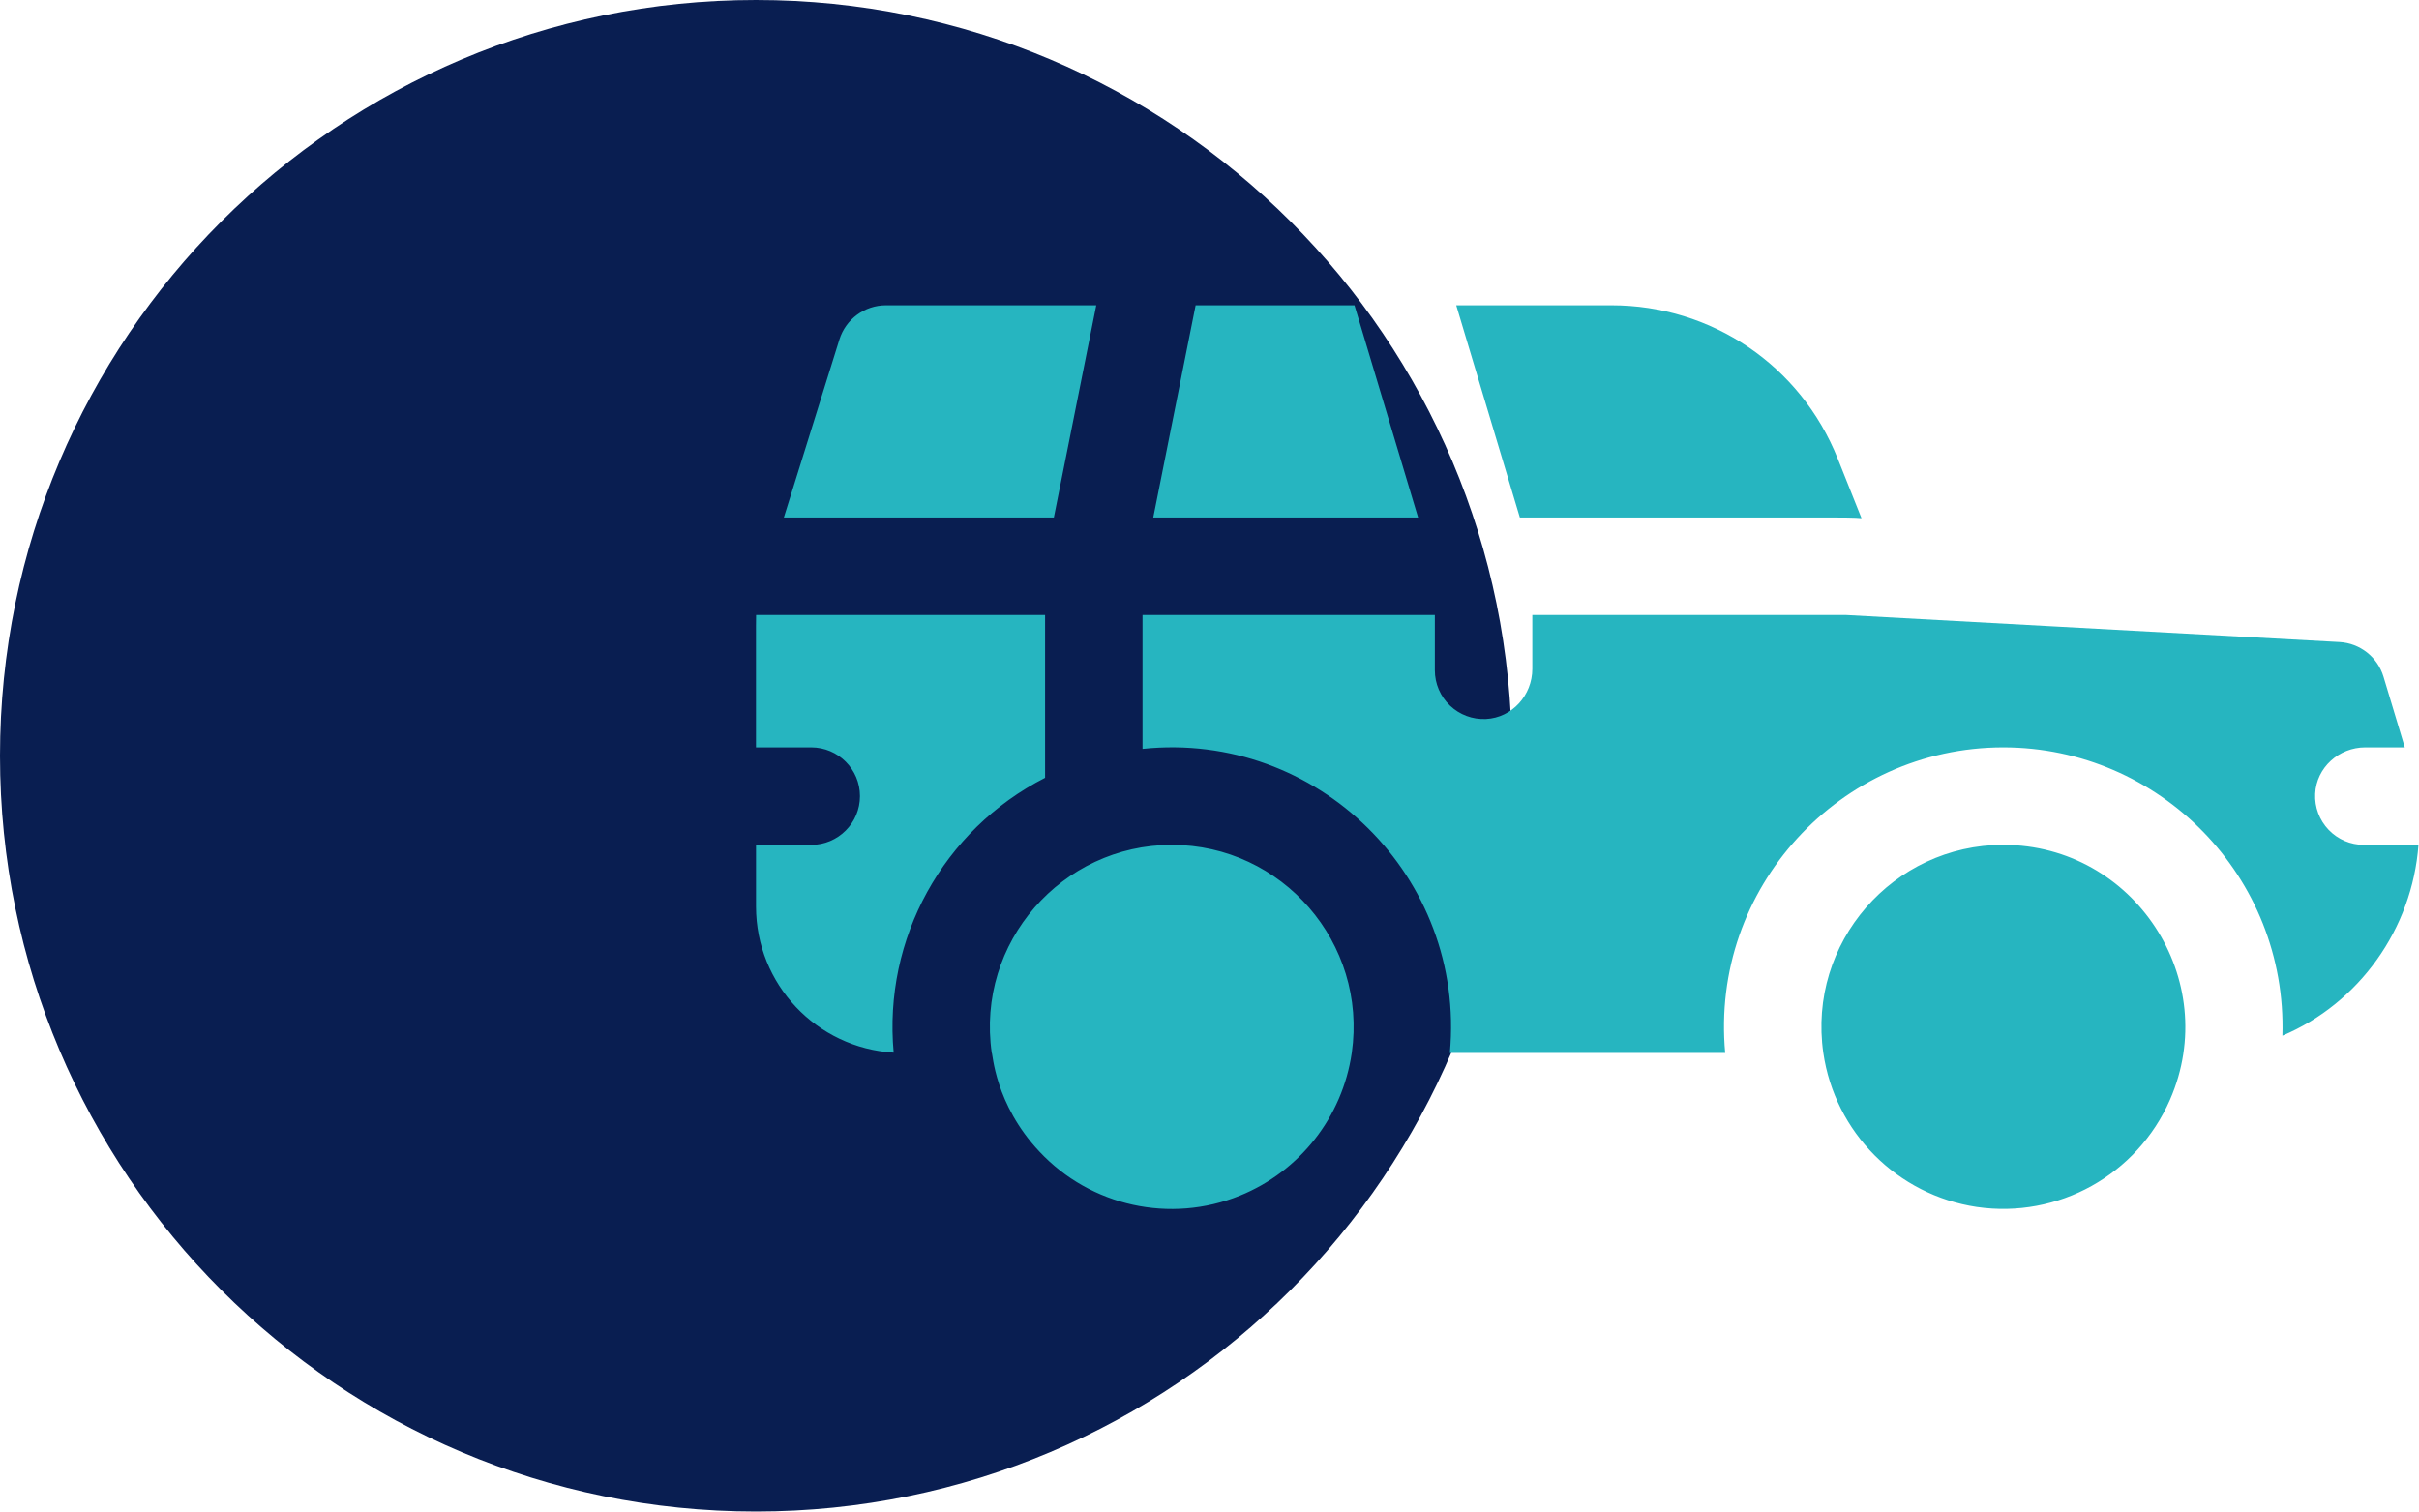
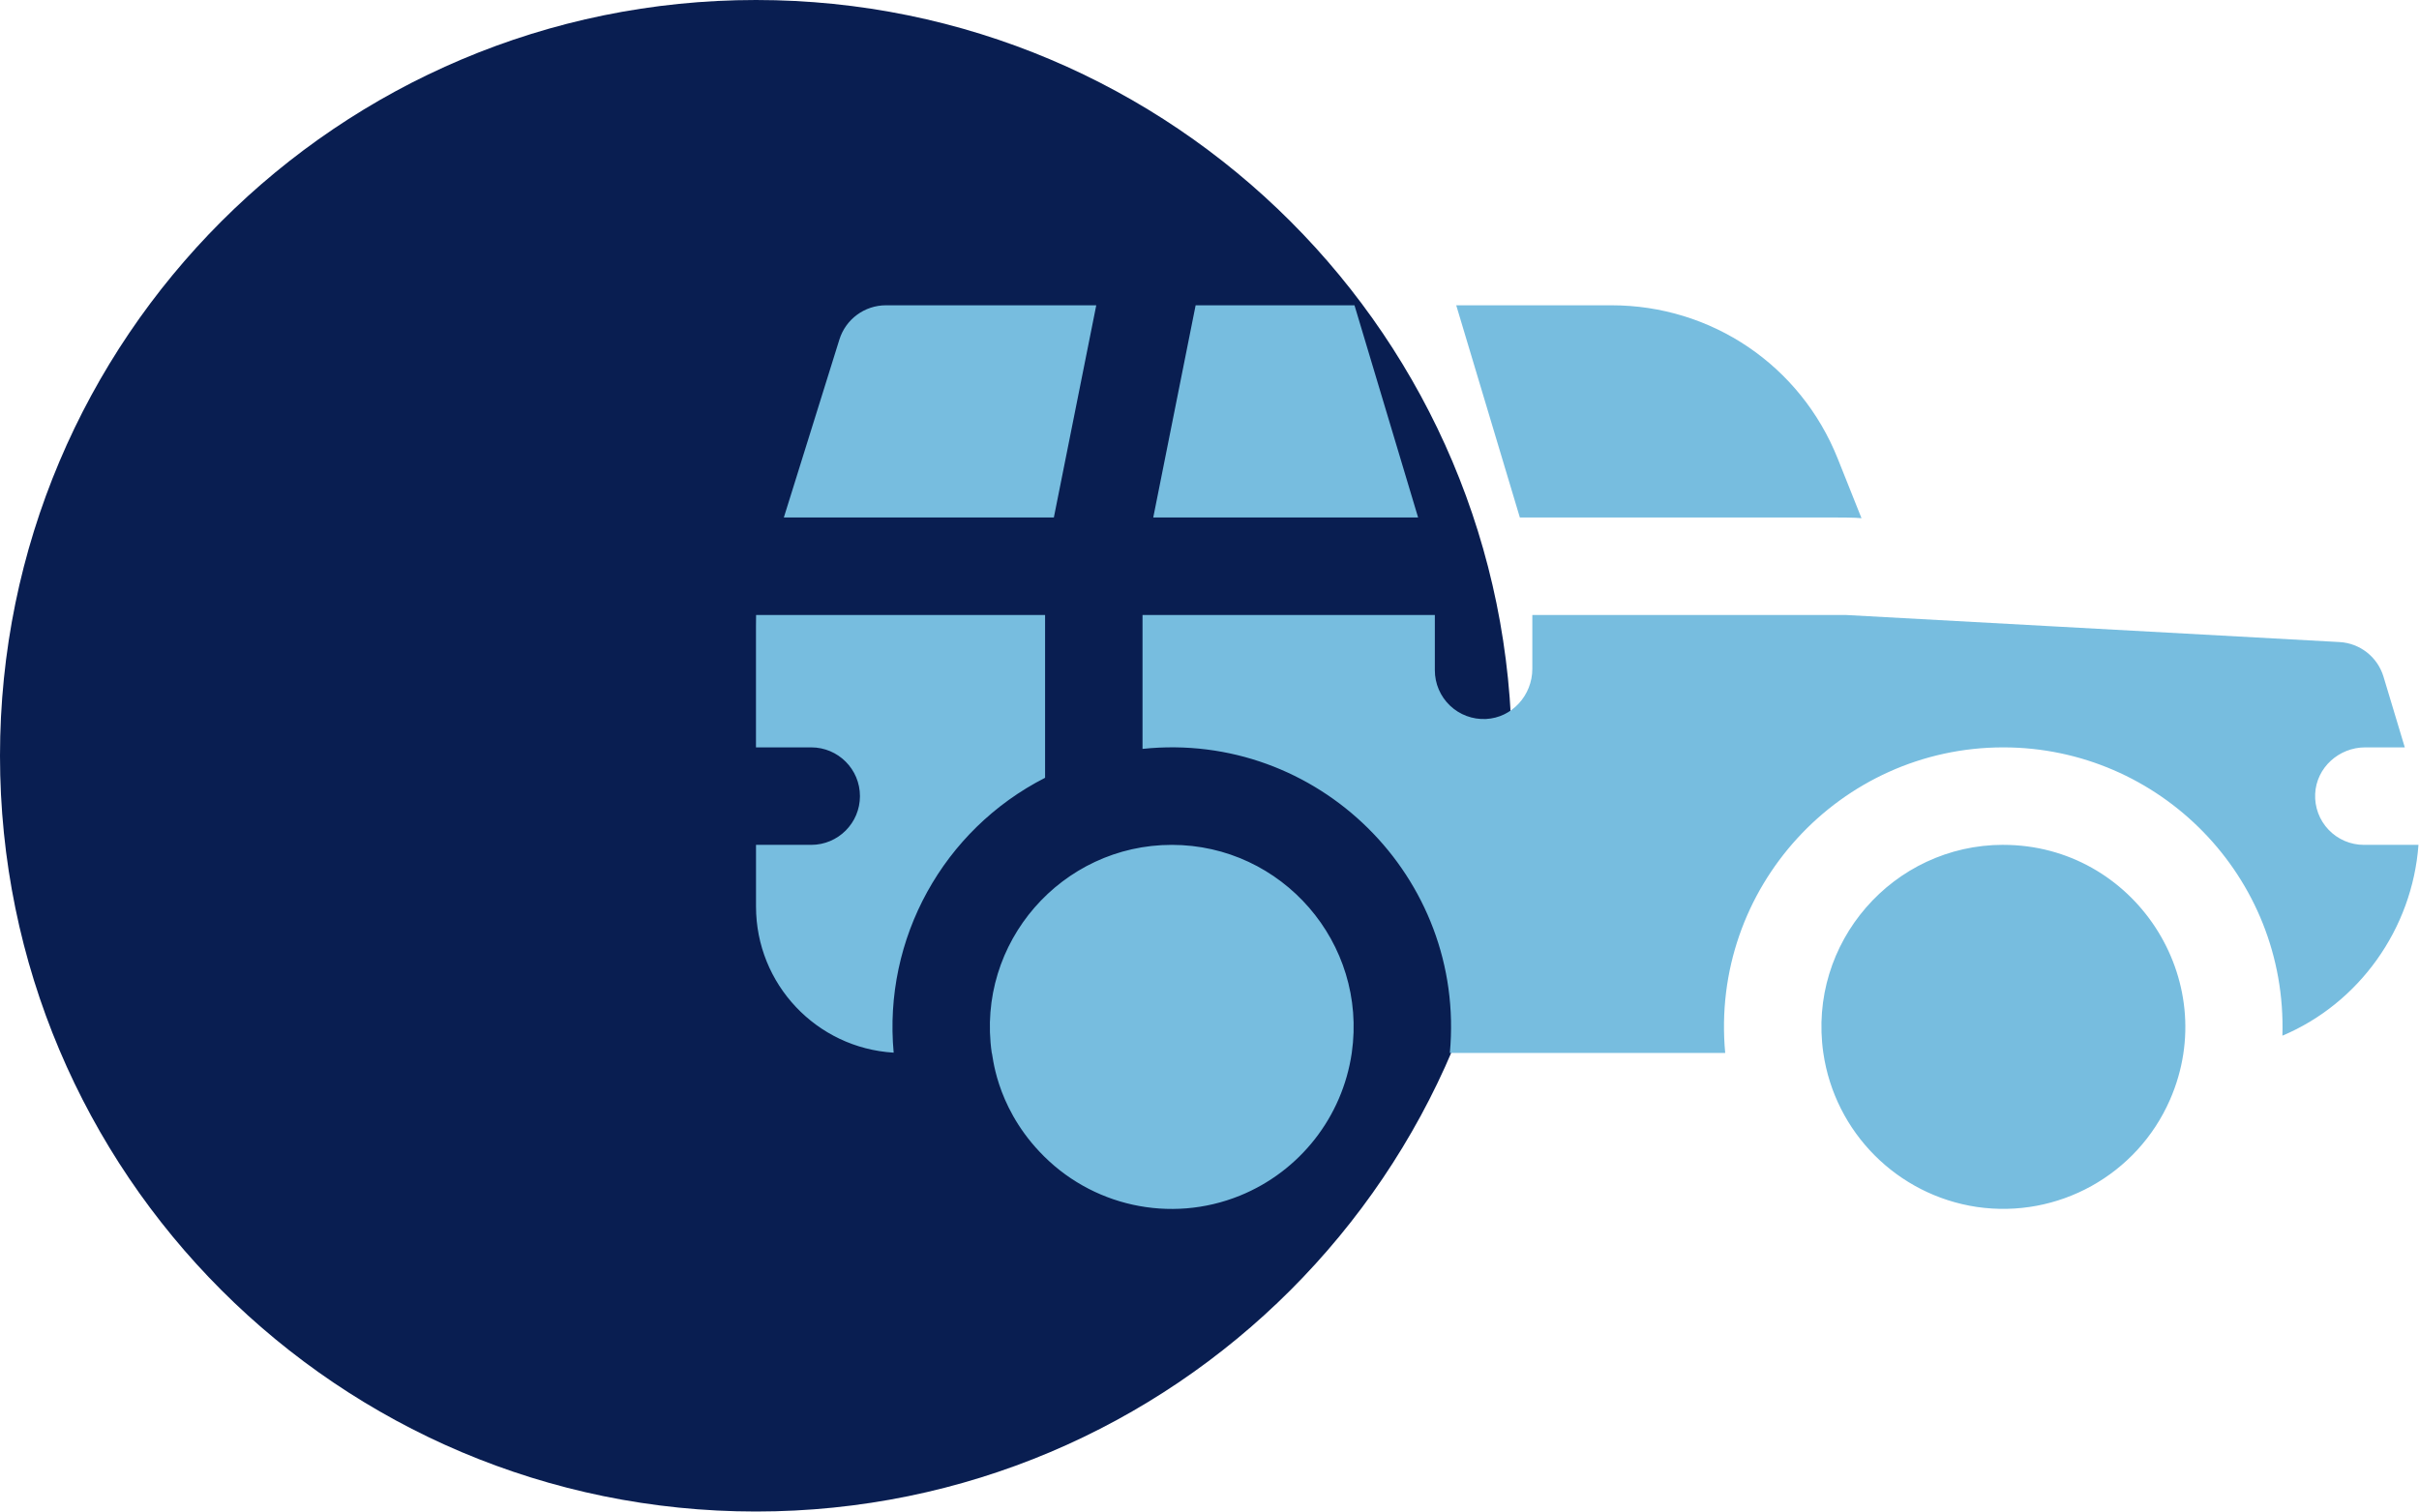
<svg xmlns="http://www.w3.org/2000/svg" width="64" height="40">
  <g fill="none" fill-rule="evenodd">
    <circle fill="#091e51" opacity="1" cx="20" cy="20" r="20" />
-     <path d="M31.002 22.358c2.917 0 5.18 2.593 4.762 5.506a4.828 4.828 0 01-2.962 3.778 4.797 4.797 0 01-5.3-1.165c-1.188-1.26-1.235-2.613-1.263-2.613-.42-2.924 1.857-5.506 4.763-5.506zm22 0c3.457 0 5.798 3.567 4.41 6.744A4.816 4.816 0 0152.3 31.94a4.826 4.826 0 01-4.06-4.077c-.42-2.915 1.846-5.506 4.762-5.506zm-15.04-6.083v1.462a1.29 1.29 0 001.352 1.29c.693-.033 1.227-.631 1.227-1.326v-1.426h8.3l13.056.716a1.29 1.29 0 011.164.917c.27.895.446 1.477.563 1.87h-1.047c-.694 0-1.291.534-1.324 1.228a1.29 1.29 0 001.288 1.352h1.445c-.164 2.225-1.57 4.193-3.6 5.05.13-4.212-3.255-7.63-7.384-7.63-4.317 0-7.762 3.718-7.358 8.086h-7.285c.43-4.655-3.503-8.531-8.131-8.046v-3.543h7.734zm-10.312 0v4.308a7.4 7.4 0 00-4.006 7.274 3.874 3.874 0 01-3.642-3.864v-1.635h1.46a1.29 1.29 0 000-2.58h-1.461v-3.213l.003-.29h7.646zm14.986-8.196c2.65 0 5 1.592 5.984 4.055l.63 1.579a5.525 5.525 0 01-.065-.004l-.026-.002-.034-.002-.022-.002a4.178 4.178 0 00-.224-.006l-.098-.001h-.039l-.136-.001h-.052l-.326-.001H40.211L38.528 8.08zm-13.632 0l-1.122 5.616h-7.144l1.47-4.71a1.29 1.29 0 011.231-.906h5.565zm6.832 0l1.683 5.615h-7.007l1.121-5.615h4.203z" fill="#26B5C0" fill-rule="nonzero" />
+     <path d="M31.002 22.358c2.917 0 5.18 2.593 4.762 5.506a4.828 4.828 0 01-2.962 3.778 4.797 4.797 0 01-5.3-1.165c-1.188-1.26-1.235-2.613-1.263-2.613-.42-2.924 1.857-5.506 4.763-5.506zm22 0c3.457 0 5.798 3.567 4.41 6.744A4.816 4.816 0 0152.3 31.94a4.826 4.826 0 01-4.06-4.077c-.42-2.915 1.846-5.506 4.762-5.506zm-15.04-6.083v1.462a1.29 1.29 0 001.352 1.29c.693-.033 1.227-.631 1.227-1.326v-1.426h8.3l13.056.716a1.29 1.29 0 011.164.917c.27.895.446 1.477.563 1.87h-1.047c-.694 0-1.291.534-1.324 1.228a1.29 1.29 0 001.288 1.352h1.445c-.164 2.225-1.57 4.193-3.6 5.05.13-4.212-3.255-7.63-7.384-7.63-4.317 0-7.762 3.718-7.358 8.086h-7.285c.43-4.655-3.503-8.531-8.131-8.046v-3.543h7.734zm-10.312 0v4.308a7.4 7.4 0 00-4.006 7.274 3.874 3.874 0 01-3.642-3.864v-1.635h1.46a1.29 1.29 0 000-2.58h-1.461v-3.213l.003-.29h7.646zm14.986-8.196c2.65 0 5 1.592 5.984 4.055l.63 1.579a5.525 5.525 0 01-.065-.004l-.026-.002-.034-.002-.022-.002a4.178 4.178 0 00-.224-.006l-.098-.001h-.039l-.136-.001h-.052l-.326-.001H40.211L38.528 8.08zm-13.632 0l-1.122 5.616h-7.144l1.47-4.71a1.29 1.29 0 011.231-.906h5.565zm6.832 0l1.683 5.615h-7.007l1.121-5.615h4.203z" fill="#77bddf" fill-rule="nonzero" />
  </g>
</svg>
